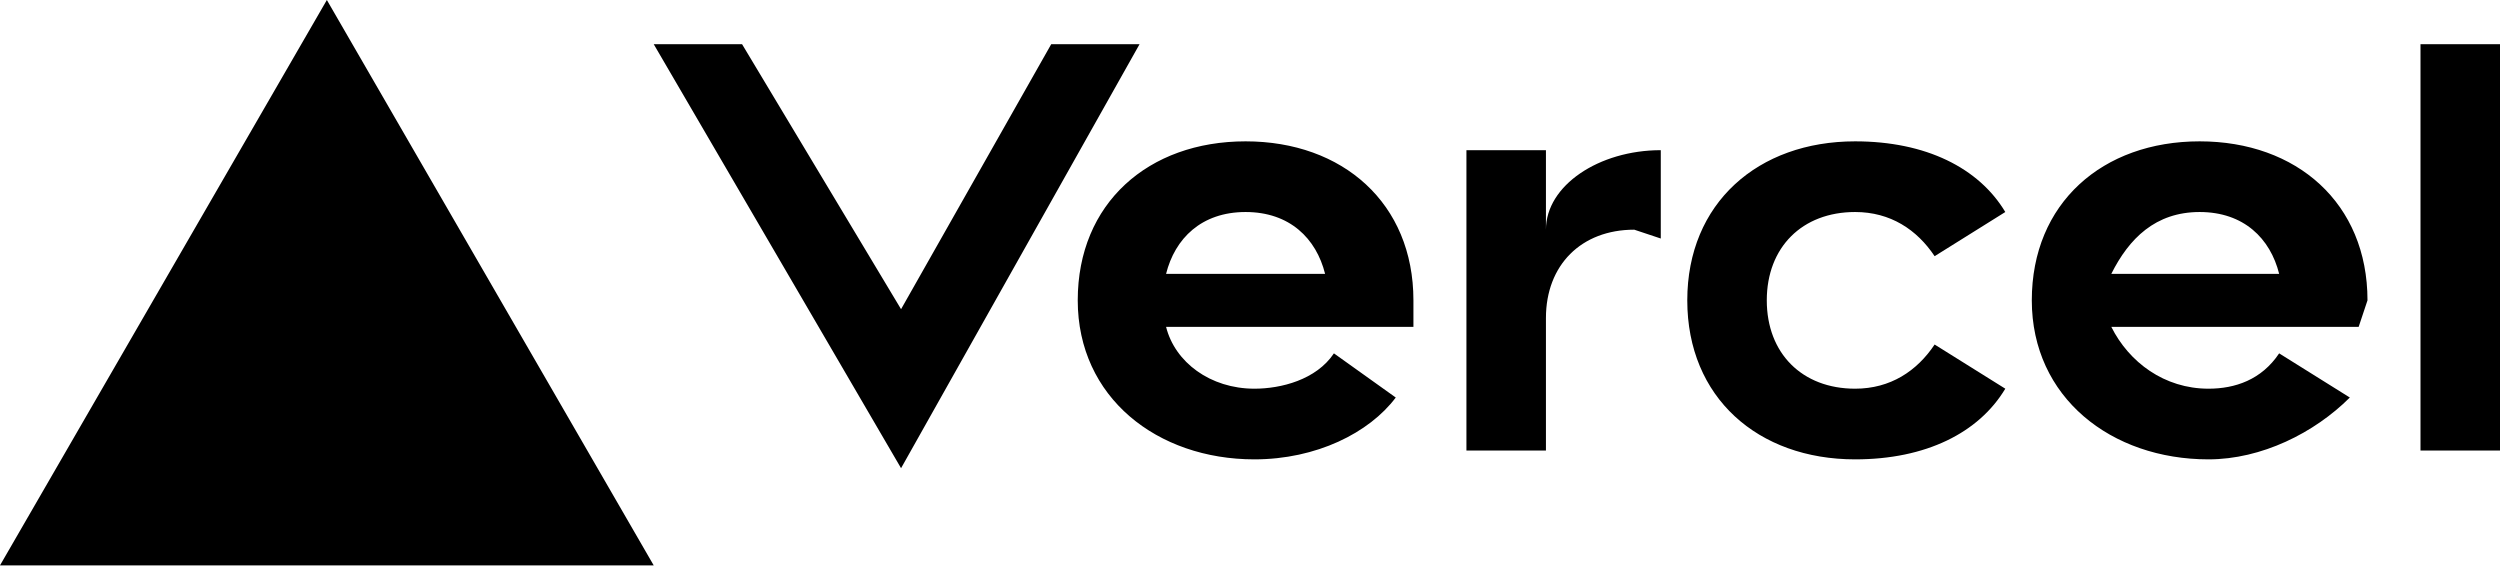
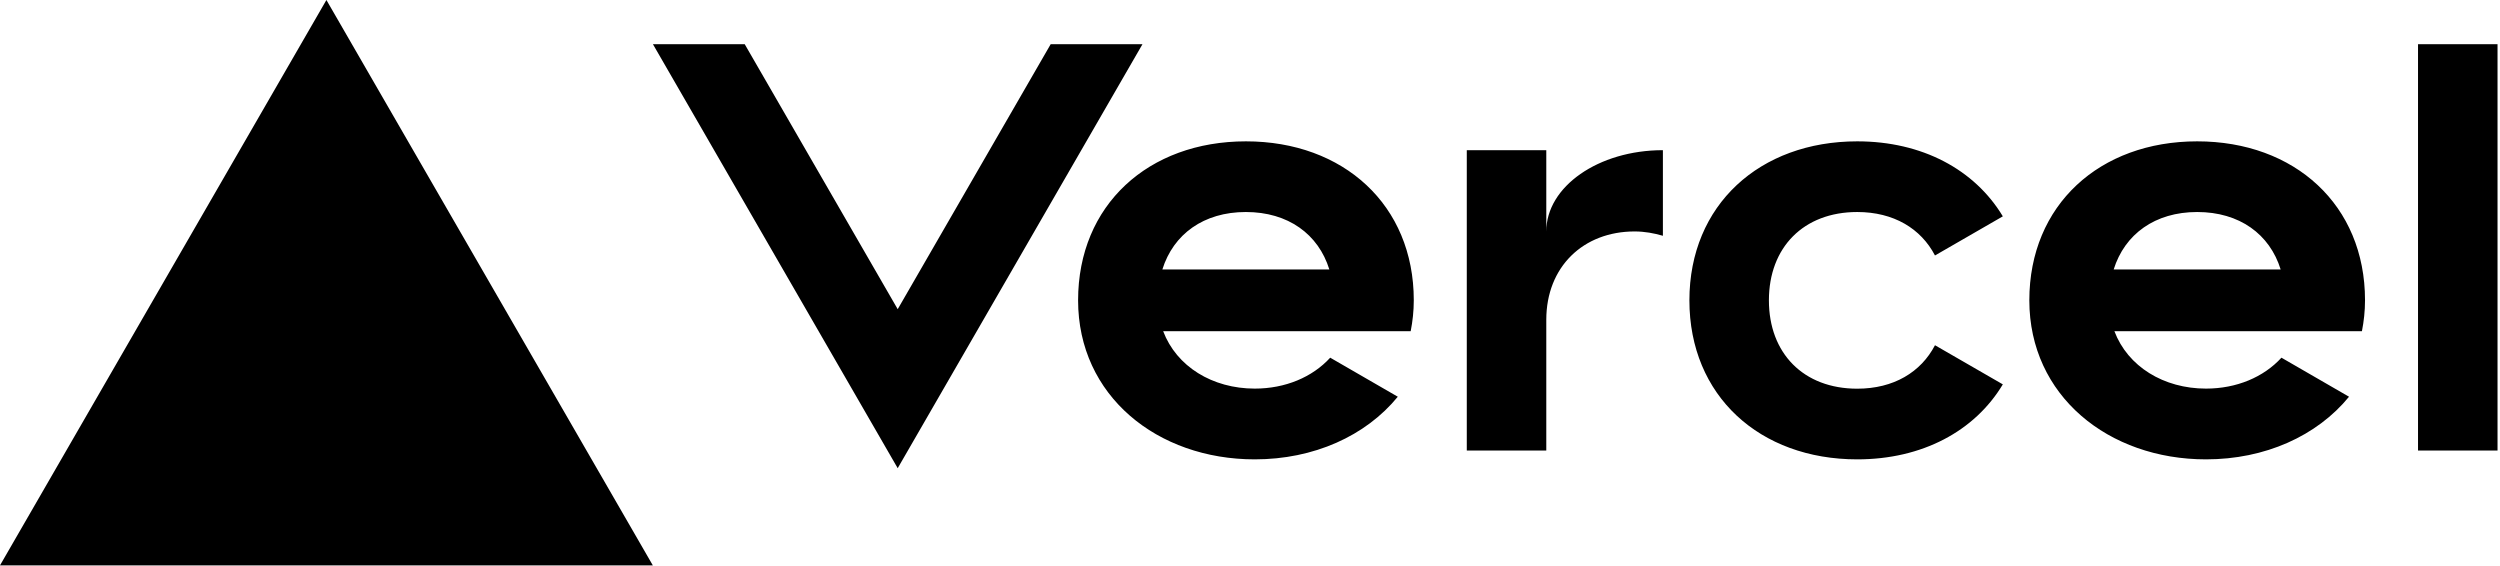
- <svg xmlns="http://www.w3.org/2000/svg" fill="none" viewBox="0 0 283 64">
-   <path fill="black" d="M141 16c-11 0-19 7-19 18s9 18 20 18c7 0 13-3 16-7l-7-5c-2 3-6 4-9 4-5 0-9-3-10-7h28v-3c0-11-8-18-19-18zm-9 15c1-4 4-7 9-7s8 3 9 7h-18zm117-15c-11 0-19 7-19 18s9 18 20 18c6 0 12-3 16-7l-8-5c-2 3-5 4-8 4-5 0-9-3-11-7h28l1-3c0-11-8-18-19-18zm-10 15c2-4 5-7 10-7s8 3 9 7h-19zm-39 3c0 6 4 10 10 10 4 0 7-2 9-5l8 5c-3 5-9 8-17 8-11 0-19-7-19-18s8-18 19-18c8 0 14 3 17 8l-8 5c-2-3-5-5-9-5-6 0-10 4-10 10zm83-29v46h-9V5h9zM37 0l37 64H0L37 0zm92 5-27 48L74 5h10l18 30 17-30h10zm59 12v10l-3-1c-6 0-10 4-10 10v15h-9V17h9v9c0-5 6-9 13-9z" />
+ <svg xmlns="http://www.w3.org/2000/svg" width="283" height="64" viewBox="0 0 283 64" fill="none">
+   <path d="M141.04 16c-11.04 0-19 7.2-19 18s8.96 18 20 18c6.67 0 12.55-2.64 16.19-7.09l-7.65-4.42c-2.02 2.21-5.09 3.5-8.54 3.5-4.79 0-8.86-2.5-10.37-6.5h28.02c.22-1.12.35-2.28.35-3.5 0-10.79-7.96-17.99-19-17.99zm-9.46 14.5c1.25-3.99 4.67-6.5 9.45-6.5 4.79 0 8.21 2.51 9.45 6.5h-18.9zM248.72 16c-11.04 0-19 7.2-19 18s8.96 18 20 18c6.67 0 12.55-2.64 16.19-7.09l-7.65-4.42c-2.02 2.21-5.09 3.5-8.54 3.5-4.79 0-8.86-2.5-10.37-6.5h28.02c.22-1.12.35-2.28.35-3.5 0-10.79-7.96-17.99-19-17.99zm-9.45 14.5c1.25-3.99 4.67-6.5 9.45-6.5 4.79 0 8.21 2.51 9.45 6.5h-18.9zM200.24 34c0 6 3.92 10 10 10 4.12 0 7.21-1.87 8.8-4.92l7.68 4.43c-3.18 5.3-9.14 8.49-16.48 8.49-11.05 0-19-7.2-19-18s7.96-18 19-18c7.34 0 13.29 3.19 16.48 8.49l-7.68 4.43c-1.59-3.05-4.68-4.92-8.8-4.92-6.07 0-10 4-10 10zm82.48-29v46h-9V5h9zM36.95 0L73.9 64H0L36.95 0zm92.38 5l-27.71 48L73.91 5H84.3l17.32 30 17.32-30h10.39zm58.91 12v9.69c-1-.29-2.06-.49-3.2-.49-5.81 0-10 4-10 10V51h-9V17h9v9.2c0-5.08 5.91-9.2 13.2-9.2z" fill="#000" />
</svg>
